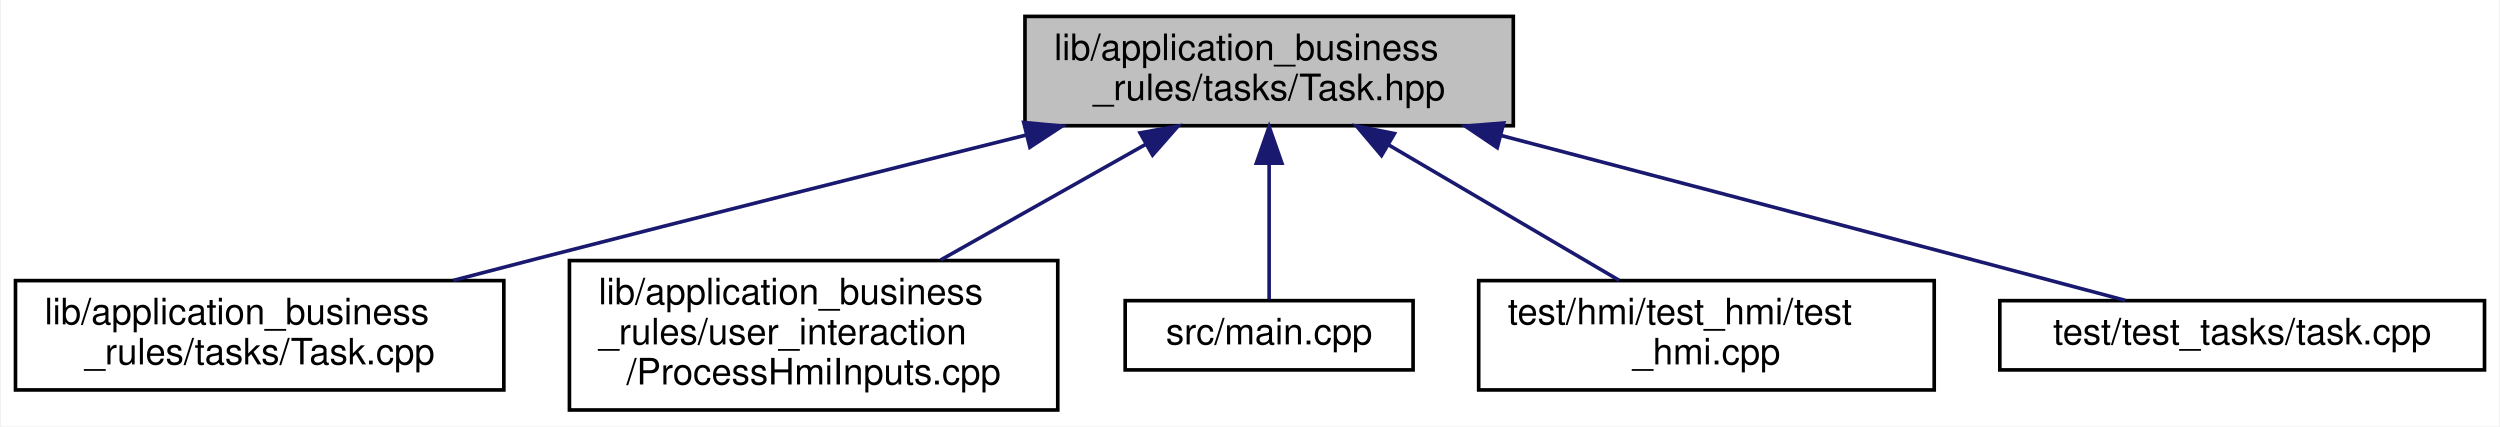
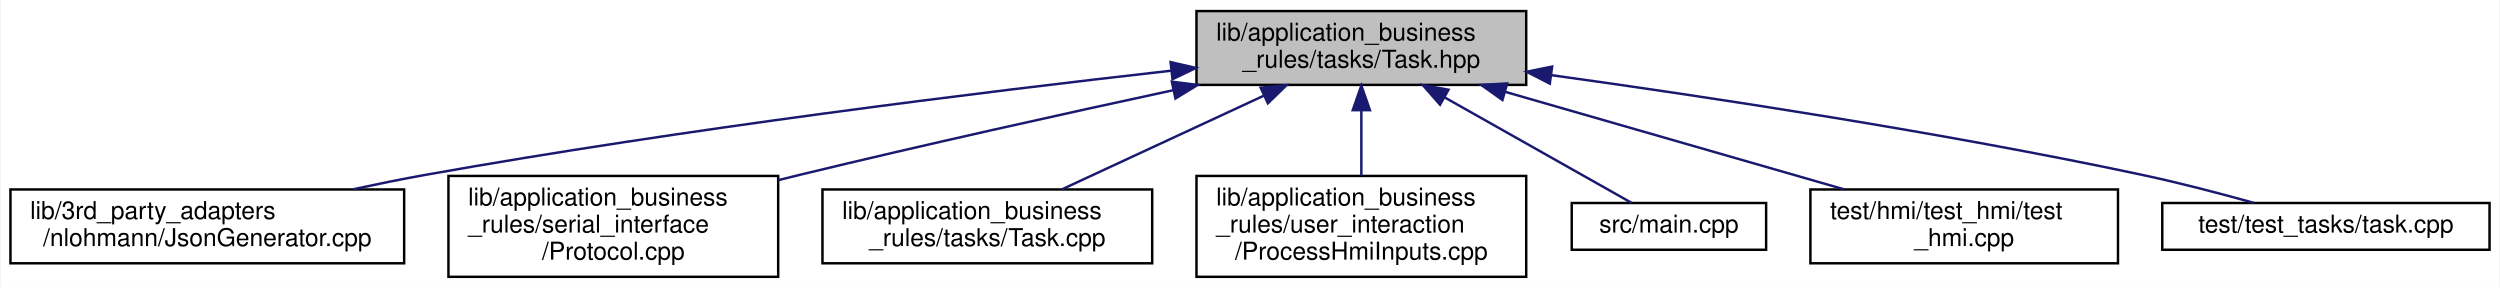
- <svg xmlns="http://www.w3.org/2000/svg" xmlns:xlink="http://www.w3.org/1999/xlink" width="686pt" height="117pt" viewBox="0.00 0.00 685.50 117.00">
+ <svg xmlns="http://www.w3.org/2000/svg" xmlns:xlink="http://www.w3.org/1999/xlink" width="1016pt" height="117pt" viewBox="0.00 0.00 1015.50 117.00">
  <g id="graph0" class="graph" transform="scale(1 1) rotate(0) translate(4 113)">
-     <polygon fill="white" stroke="transparent" points="-4,4 -4,-113 681.5,-113 681.5,4 -4,4" />
+     <polygon fill="white" stroke="transparent" points="-4,4 -4,-113 1011.5,-113 1011.5,4 -4,4" />
    <g id="node1" class="node">
      <g id="a_node1">
        <a xlink:title=" ">
-           <polygon fill="#bfbfbf" stroke="black" points="277,-78.5 277,-108.5 411,-108.5 411,-78.5 277,-78.5" />
-           <text text-anchor="start" x="285" y="-96.5" font-family="Helvetica,sans-Serif" font-size="10.00">lib/application_business</text>
-           <text text-anchor="middle" x="344" y="-85.5" font-family="Helvetica,sans-Serif" font-size="10.00">_rules/tasks/Task.hpp</text>
+           <polygon fill="#bfbfbf" stroke="black" points="482,-78.5 482,-108.5 616,-108.5 616,-78.5 482,-78.5" />
+           <text text-anchor="start" x="490" y="-96.5" font-family="Helvetica,sans-Serif" font-size="10.00">lib/application_business</text>
+           <text text-anchor="middle" x="549" y="-85.5" font-family="Helvetica,sans-Serif" font-size="10.00">_rules/tasks/Task.hpp</text>
        </a>
      </g>
    </g>
    <g id="node2" class="node">
      <g id="a_node2">
-         <a xlink:href="Task_8cpp.xhtml" target="_top" xlink:title=" ">
-           <polygon fill="white" stroke="black" points="0,-6 0,-36 134,-36 134,-6 0,-6" />
-           <text text-anchor="start" x="8" y="-24" font-family="Helvetica,sans-Serif" font-size="10.00">lib/application_business</text>
-           <text text-anchor="middle" x="67" y="-13" font-family="Helvetica,sans-Serif" font-size="10.00">_rules/tasks/Task.cpp</text>
+         <a xlink:href="JsonGenerator_8cpp.xhtml" target="_top" xlink:title=" ">
+           <polygon fill="white" stroke="black" points="0,-6 0,-36 160,-36 160,-6 0,-6" />
+           <text text-anchor="start" x="8" y="-24" font-family="Helvetica,sans-Serif" font-size="10.00">lib/3rd_party_adapters</text>
+           <text text-anchor="middle" x="80" y="-13" font-family="Helvetica,sans-Serif" font-size="10.00">/nlohmann/JsonGenerator.cpp</text>
        </a>
      </g>
    </g>
    <g id="edge1" class="edge">
-       <path fill="none" stroke="midnightblue" d="M277.5,-75.99C238.33,-66.22 187.81,-53.53 143,-42 135.6,-40.1 127.8,-38.07 120.13,-36.06" />
-       <polygon fill="midnightblue" stroke="midnightblue" points="276.66,-79.39 287.21,-78.41 278.35,-72.6 276.66,-79.39" />
+       <path fill="none" stroke="midnightblue" d="M471.7,-84.27C394.69,-75.59 273.24,-60.6 169,-42 159.33,-40.28 149.13,-38.21 139.21,-36.08" />
+       <polygon fill="midnightblue" stroke="midnightblue" points="471.47,-87.76 481.79,-85.4 472.25,-80.81 471.47,-87.76" />
    </g>
    <g id="node3" class="node">
      <g id="a_node3">
-         <a xlink:href="ProcessHmiInputs_8cpp.xhtml" target="_top" xlink:title=" ">
-           <polygon fill="white" stroke="black" points="152,-0.5 152,-41.5 286,-41.5 286,-0.5 152,-0.5" />
-           <text text-anchor="start" x="160" y="-29.5" font-family="Helvetica,sans-Serif" font-size="10.00">lib/application_business</text>
-           <text text-anchor="start" x="160" y="-18.5" font-family="Helvetica,sans-Serif" font-size="10.00">_rules/user_interaction</text>
-           <text text-anchor="middle" x="219" y="-7.5" font-family="Helvetica,sans-Serif" font-size="10.00">/ProcessHmiInputs.cpp</text>
+         <a xlink:href="Protocol_8cpp.xhtml" target="_top" xlink:title=" ">
+           <polygon fill="white" stroke="black" points="178,-0.5 178,-41.5 312,-41.5 312,-0.5 178,-0.5" />
+           <text text-anchor="start" x="186" y="-29.5" font-family="Helvetica,sans-Serif" font-size="10.00">lib/application_business</text>
+           <text text-anchor="start" x="186" y="-18.5" font-family="Helvetica,sans-Serif" font-size="10.00">_rules/serial_interface</text>
+           <text text-anchor="middle" x="245" y="-7.5" font-family="Helvetica,sans-Serif" font-size="10.00">/Protocol.cpp</text>
        </a>
      </g>
    </g>
    <g id="edge2" class="edge">
-       <path fill="none" stroke="midnightblue" d="M310.26,-73.47C292.81,-63.63 271.52,-51.62 253.89,-41.68" />
-       <polygon fill="midnightblue" stroke="midnightblue" points="308.58,-76.54 319,-78.4 312.01,-70.44 308.58,-76.54" />
+       <path fill="none" stroke="midnightblue" d="M472.65,-76.37C428.29,-66.81 371.37,-54.2 321,-42 318.08,-41.29 315.11,-40.56 312.1,-39.81" />
+       <polygon fill="midnightblue" stroke="midnightblue" points="471.98,-79.81 482.49,-78.49 473.45,-72.97 471.98,-79.81" />
    </g>
    <g id="node4" class="node">
      <g id="a_node4">
-         <a xlink:href="main_8cpp.xhtml" target="_top" xlink:title=" ">
-           <polygon fill="white" stroke="black" points="304.5,-11.5 304.5,-30.5 383.5,-30.5 383.5,-11.5 304.5,-11.5" />
-           <text text-anchor="middle" x="344" y="-18.5" font-family="Helvetica,sans-Serif" font-size="10.00">src/main.cpp</text>
+         <a xlink:href="Task_8cpp.xhtml" target="_top" xlink:title=" ">
+           <polygon fill="white" stroke="black" points="330,-6 330,-36 464,-36 464,-6 330,-6" />
+           <text text-anchor="start" x="338" y="-24" font-family="Helvetica,sans-Serif" font-size="10.00">lib/application_business</text>
+           <text text-anchor="middle" x="397" y="-13" font-family="Helvetica,sans-Serif" font-size="10.00">_rules/tasks/Task.cpp</text>
        </a>
      </g>
    </g>
    <g id="edge3" class="edge">
-       <path fill="none" stroke="midnightblue" d="M344,-68.09C344,-55.21 344,-40.2 344,-30.89" />
-       <polygon fill="midnightblue" stroke="midnightblue" points="340.5,-68.23 344,-78.23 347.5,-68.23 340.5,-68.23" />
+       <path fill="none" stroke="midnightblue" d="M509.52,-74.19C483.87,-62.29 450.94,-47.02 427.34,-36.07" />
+       <polygon fill="midnightblue" stroke="midnightblue" points="508.06,-77.37 518.61,-78.4 511.01,-71.02 508.06,-77.37" />
    </g>
    <g id="node5" class="node">
      <g id="a_node5">
-         <a xlink:href="test__hmi_8cpp.xhtml" target="_top" xlink:title=" ">
-           <polygon fill="white" stroke="black" points="401.5,-6 401.5,-36 526.5,-36 526.5,-6 401.5,-6" />
-           <text text-anchor="start" x="409.5" y="-24" font-family="Helvetica,sans-Serif" font-size="10.00">test/hmi/test_hmi/test</text>
-           <text text-anchor="middle" x="464" y="-13" font-family="Helvetica,sans-Serif" font-size="10.00">_hmi.cpp</text>
+         <a xlink:href="ProcessHmiInputs_8cpp.xhtml" target="_top" xlink:title=" ">
+           <polygon fill="white" stroke="black" points="482,-0.5 482,-41.5 616,-41.5 616,-0.5 482,-0.5" />
+           <text text-anchor="start" x="490" y="-29.5" font-family="Helvetica,sans-Serif" font-size="10.00">lib/application_business</text>
+           <text text-anchor="start" x="490" y="-18.5" font-family="Helvetica,sans-Serif" font-size="10.00">_rules/user_interaction</text>
+           <text text-anchor="middle" x="549" y="-7.5" font-family="Helvetica,sans-Serif" font-size="10.00">/ProcessHmiInputs.cpp</text>
        </a>
      </g>
    </g>
    <g id="edge4" class="edge">
-       <path fill="none" stroke="midnightblue" d="M376.78,-73.24C396.78,-61.49 421.91,-46.73 440.05,-36.07" />
-       <polygon fill="midnightblue" stroke="midnightblue" points="374.84,-70.32 368,-78.4 378.39,-76.35 374.84,-70.32" />
+       <path fill="none" stroke="midnightblue" d="M549,-67.98C549,-59.35 549,-49.76 549,-41.59" />
+       <polygon fill="midnightblue" stroke="midnightblue" points="545.5,-68.23 549,-78.23 552.5,-68.23 545.5,-68.23" />
    </g>
    <g id="node6" class="node">
      <g id="a_node6">
-         <a xlink:href="task_8cpp.xhtml" target="_top" xlink:title=" ">
-           <polygon fill="white" stroke="black" points="544.5,-11.5 544.5,-30.5 677.5,-30.5 677.5,-11.5 544.5,-11.5" />
-           <text text-anchor="middle" x="611" y="-18.5" font-family="Helvetica,sans-Serif" font-size="10.00">test/test_tasks/task.cpp</text>
+         <a xlink:href="main_8cpp.xhtml" target="_top" xlink:title=" ">
+           <polygon fill="white" stroke="black" points="634.5,-11.5 634.5,-30.5 713.5,-30.5 713.5,-11.5 634.5,-11.5" />
+           <text text-anchor="middle" x="674" y="-18.5" font-family="Helvetica,sans-Serif" font-size="10.00">src/main.cpp</text>
        </a>
      </g>
    </g>
    <g id="edge5" class="edge">
-       <path fill="none" stroke="midnightblue" d="M407.56,-75.84C444.97,-66.02 493.18,-53.34 536,-42 550.07,-38.27 565.62,-34.13 578.89,-30.59" />
-       <polygon fill="midnightblue" stroke="midnightblue" points="406.59,-72.48 397.81,-78.4 408.37,-79.25 406.59,-72.48" />
+       <path fill="none" stroke="midnightblue" d="M582.75,-73.47C607.56,-59.47 640.1,-41.12 658.87,-30.53" />
+       <polygon fill="midnightblue" stroke="midnightblue" points="580.99,-70.44 574,-78.4 584.42,-76.54 580.99,-70.44" />
+     </g>
+     <g id="node7" class="node">
+       <g id="a_node7">
+         <a xlink:href="test__hmi_8cpp.xhtml" target="_top" xlink:title=" ">
+           <polygon fill="white" stroke="black" points="731.5,-6 731.5,-36 856.5,-36 856.5,-6 731.5,-6" />
+           <text text-anchor="start" x="739.5" y="-24" font-family="Helvetica,sans-Serif" font-size="10.00">test/hmi/test_hmi/test</text>
+           <text text-anchor="middle" x="794" y="-13" font-family="Helvetica,sans-Serif" font-size="10.00">_hmi.cpp</text>
+         </a>
+       </g>
+     </g>
+     <g id="edge6" class="edge">
+       <path fill="none" stroke="midnightblue" d="M607.5,-75.66C649.46,-63.59 705.35,-47.51 744.98,-36.11" />
+       <polygon fill="midnightblue" stroke="midnightblue" points="606.34,-72.36 597.7,-78.49 608.27,-79.09 606.34,-72.36" />
+     </g>
+     <g id="node8" class="node">
+       <g id="a_node8">
+         <a xlink:href="task_8cpp.xhtml" target="_top" xlink:title=" ">
+           <polygon fill="white" stroke="black" points="874.5,-11.5 874.5,-30.5 1007.5,-30.5 1007.5,-11.5 874.5,-11.5" />
+           <text text-anchor="middle" x="941" y="-18.5" font-family="Helvetica,sans-Serif" font-size="10.00">test/test_tasks/task.cpp</text>
+         </a>
+       </g>
+     </g>
+     <g id="edge7" class="edge">
+       <path fill="none" stroke="midnightblue" d="M626.24,-82.45C690.68,-73.53 784.76,-59.26 866,-42 881.16,-38.78 897.83,-34.42 911.6,-30.59" />
+       <polygon fill="midnightblue" stroke="midnightblue" points="625.59,-79.01 616.16,-83.84 626.54,-85.95 625.59,-79.01" />
    </g>
  </g>
</svg>
